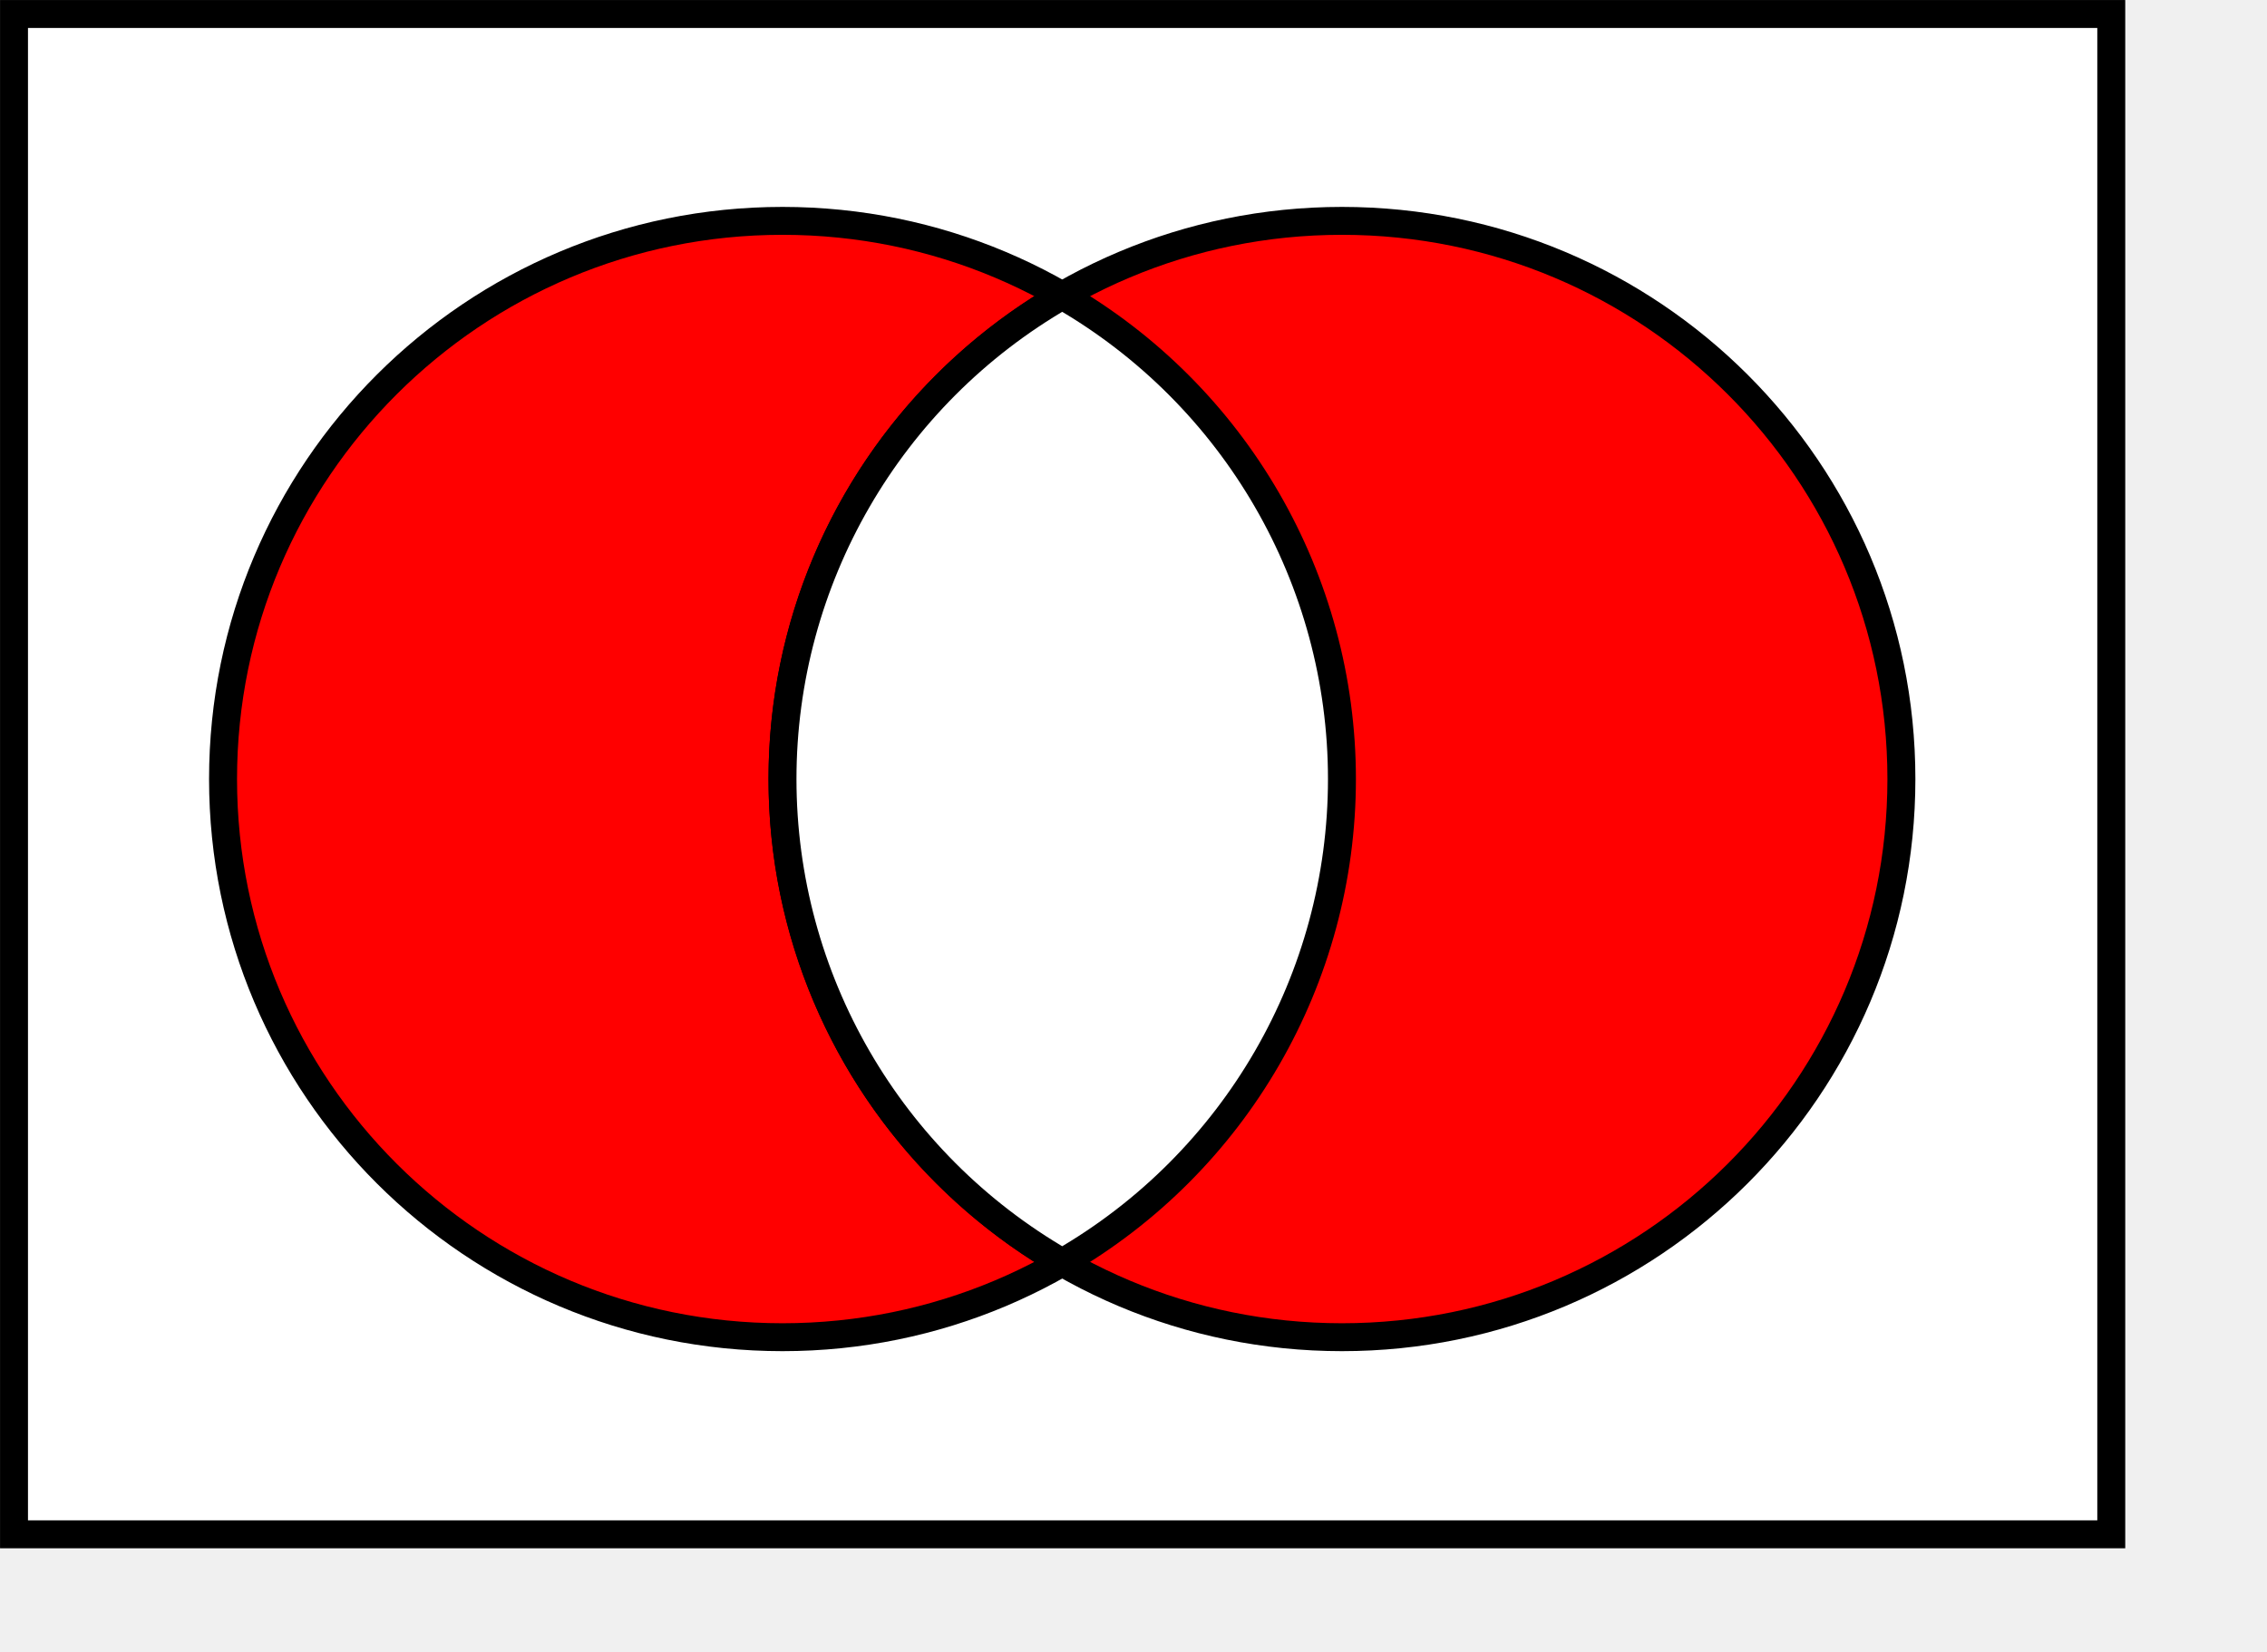
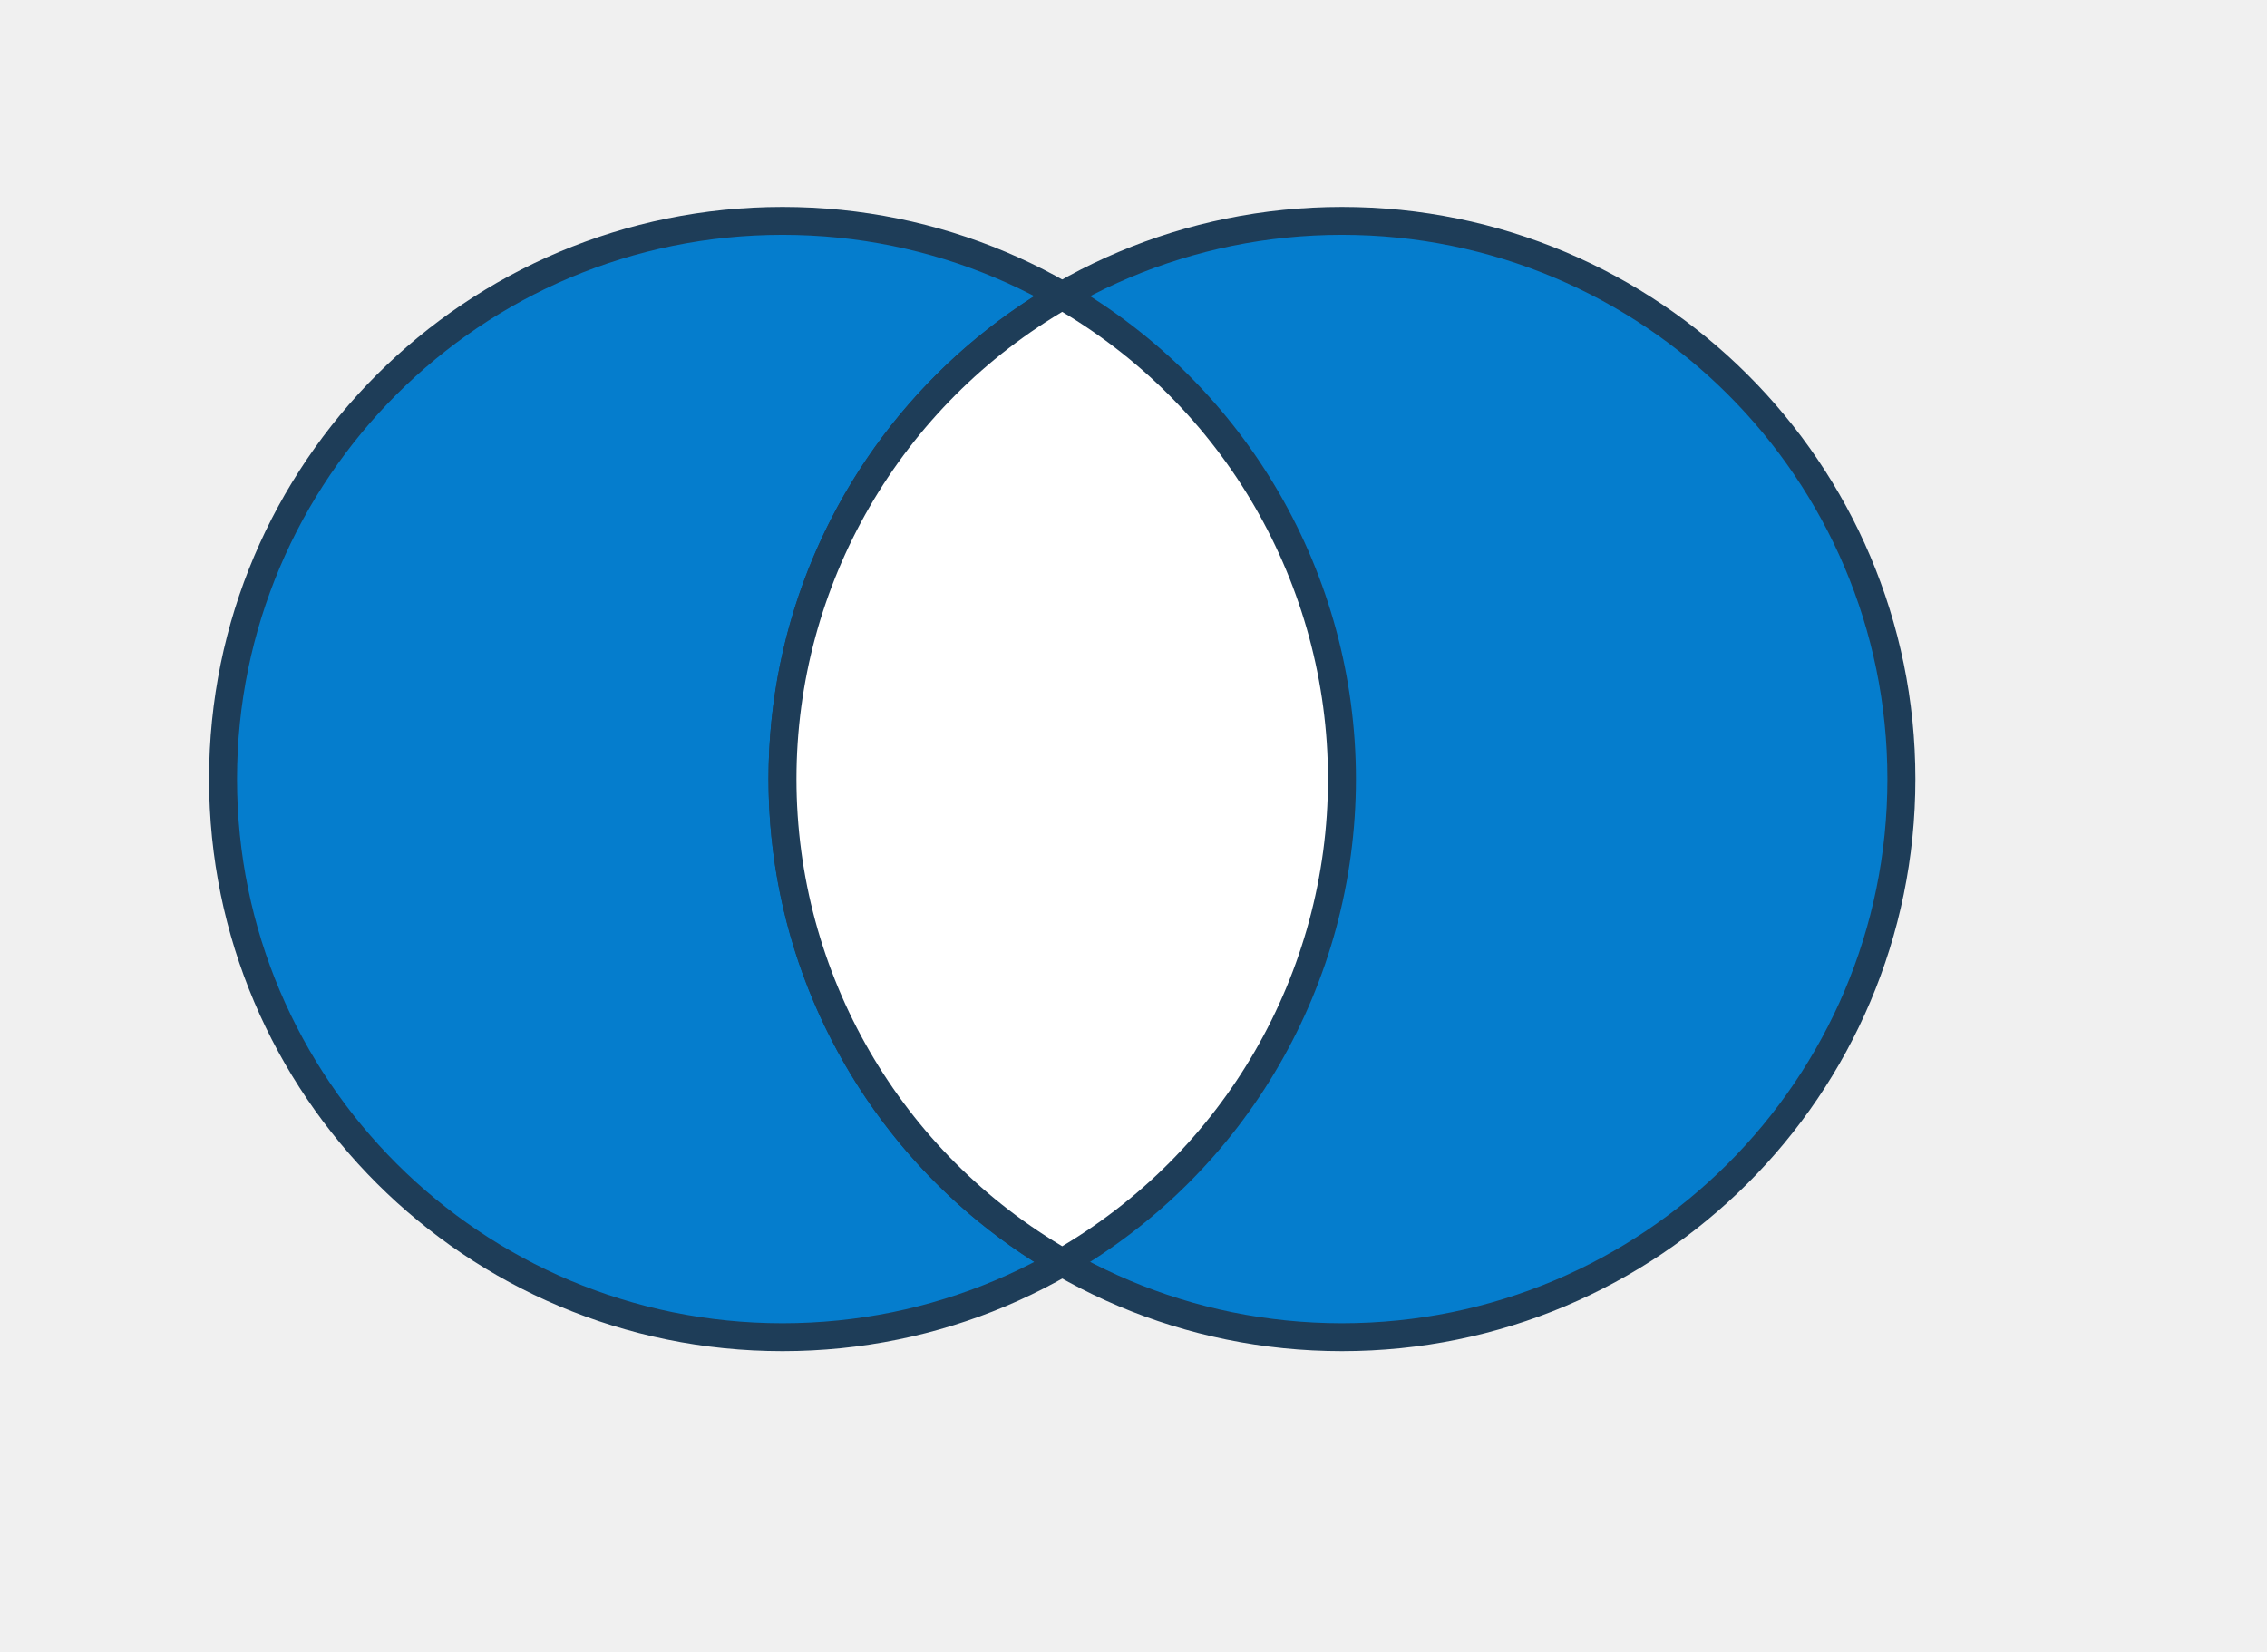
<svg xmlns="http://www.w3.org/2000/svg" width="307.28pt" height="223.89pt" id="svg8621">
  <defs id="defs3" />
  <g id="layer1">
-     <rect x="2.532" y="2.529" width="379.03" height="274.793" id="rect1310" style="fill:#ffffff;fill-opacity:1;stroke:#000000;stroke-width:5.05;stroke-miterlimit:4;stroke-dasharray:none;stroke-opacity:1" />
-     <circle cx="180" cy="180" r="120" id="circle1312" style="fill:#ff0000;fill-opacity:1;stroke:#000000;stroke-width:6;stroke-miterlimit:4;stroke-dasharray:none;stroke-opacity:1" transform="matrix(0.842564,0,0,0.840731,-10.24387,-10.52388)" />
-     <circle cx="300" cy="180" r="120" id="circle1316" style="fill:#ff0000;fill-opacity:1;stroke:#000000;stroke-width:6;stroke-miterlimit:4;stroke-dasharray:none;stroke-opacity:1" transform="matrix(0.842564,0,0,0.840731,-10.24387,-10.52388)" />
-     <path d="M 191.971,53.436 C 223.254,71.458 242.525,104.764 242.525,140.808 C 242.525,176.852 223.254,210.157 191.971,228.179 C 160.689,210.157 141.418,176.852 141.418,140.808 C 141.418,104.764 160.689,71.458 191.971,53.436" id="path1320" style="fill:#ffffff;fill-opacity:1;stroke:#000000;stroke-width:5.05;stroke-miterlimit:4;stroke-dasharray:none;stroke-opacity:1" />
+     <circle cx="180" cy="180" r="120" id="circle1312" style="fill:#057dcd;fill-opacity:1;stroke:#1e3d58;stroke-width:6;stroke-miterlimit:4;stroke-dasharray:none;stroke-opacity:1" transform="matrix(0.842564,0,0,0.840731,-10.24387,-10.52388)" />
+     <circle cx="300" cy="180" r="120" id="circle1316" style="fill:#057dcd;fill-opacity:1;stroke:#1e3d58;stroke-width:6;stroke-miterlimit:4;stroke-dasharray:none;stroke-opacity:1" transform="matrix(0.842564,0,0,0.840731,-10.24387,-10.52388)" />
+     <path d="M 191.971,53.436 C 223.254,71.458 242.525,104.764 242.525,140.808 C 242.525,176.852 223.254,210.157 191.971,228.179 C 160.689,210.157 141.418,176.852 141.418,140.808 C 141.418,104.764 160.689,71.458 191.971,53.436" id="path1320" style="fill:#ffffff;fill-opacity:1;stroke:#1e3d58;stroke-width:5.05;stroke-miterlimit:4;stroke-dasharray:none;stroke-opacity:1" />
  </g>
</svg>
